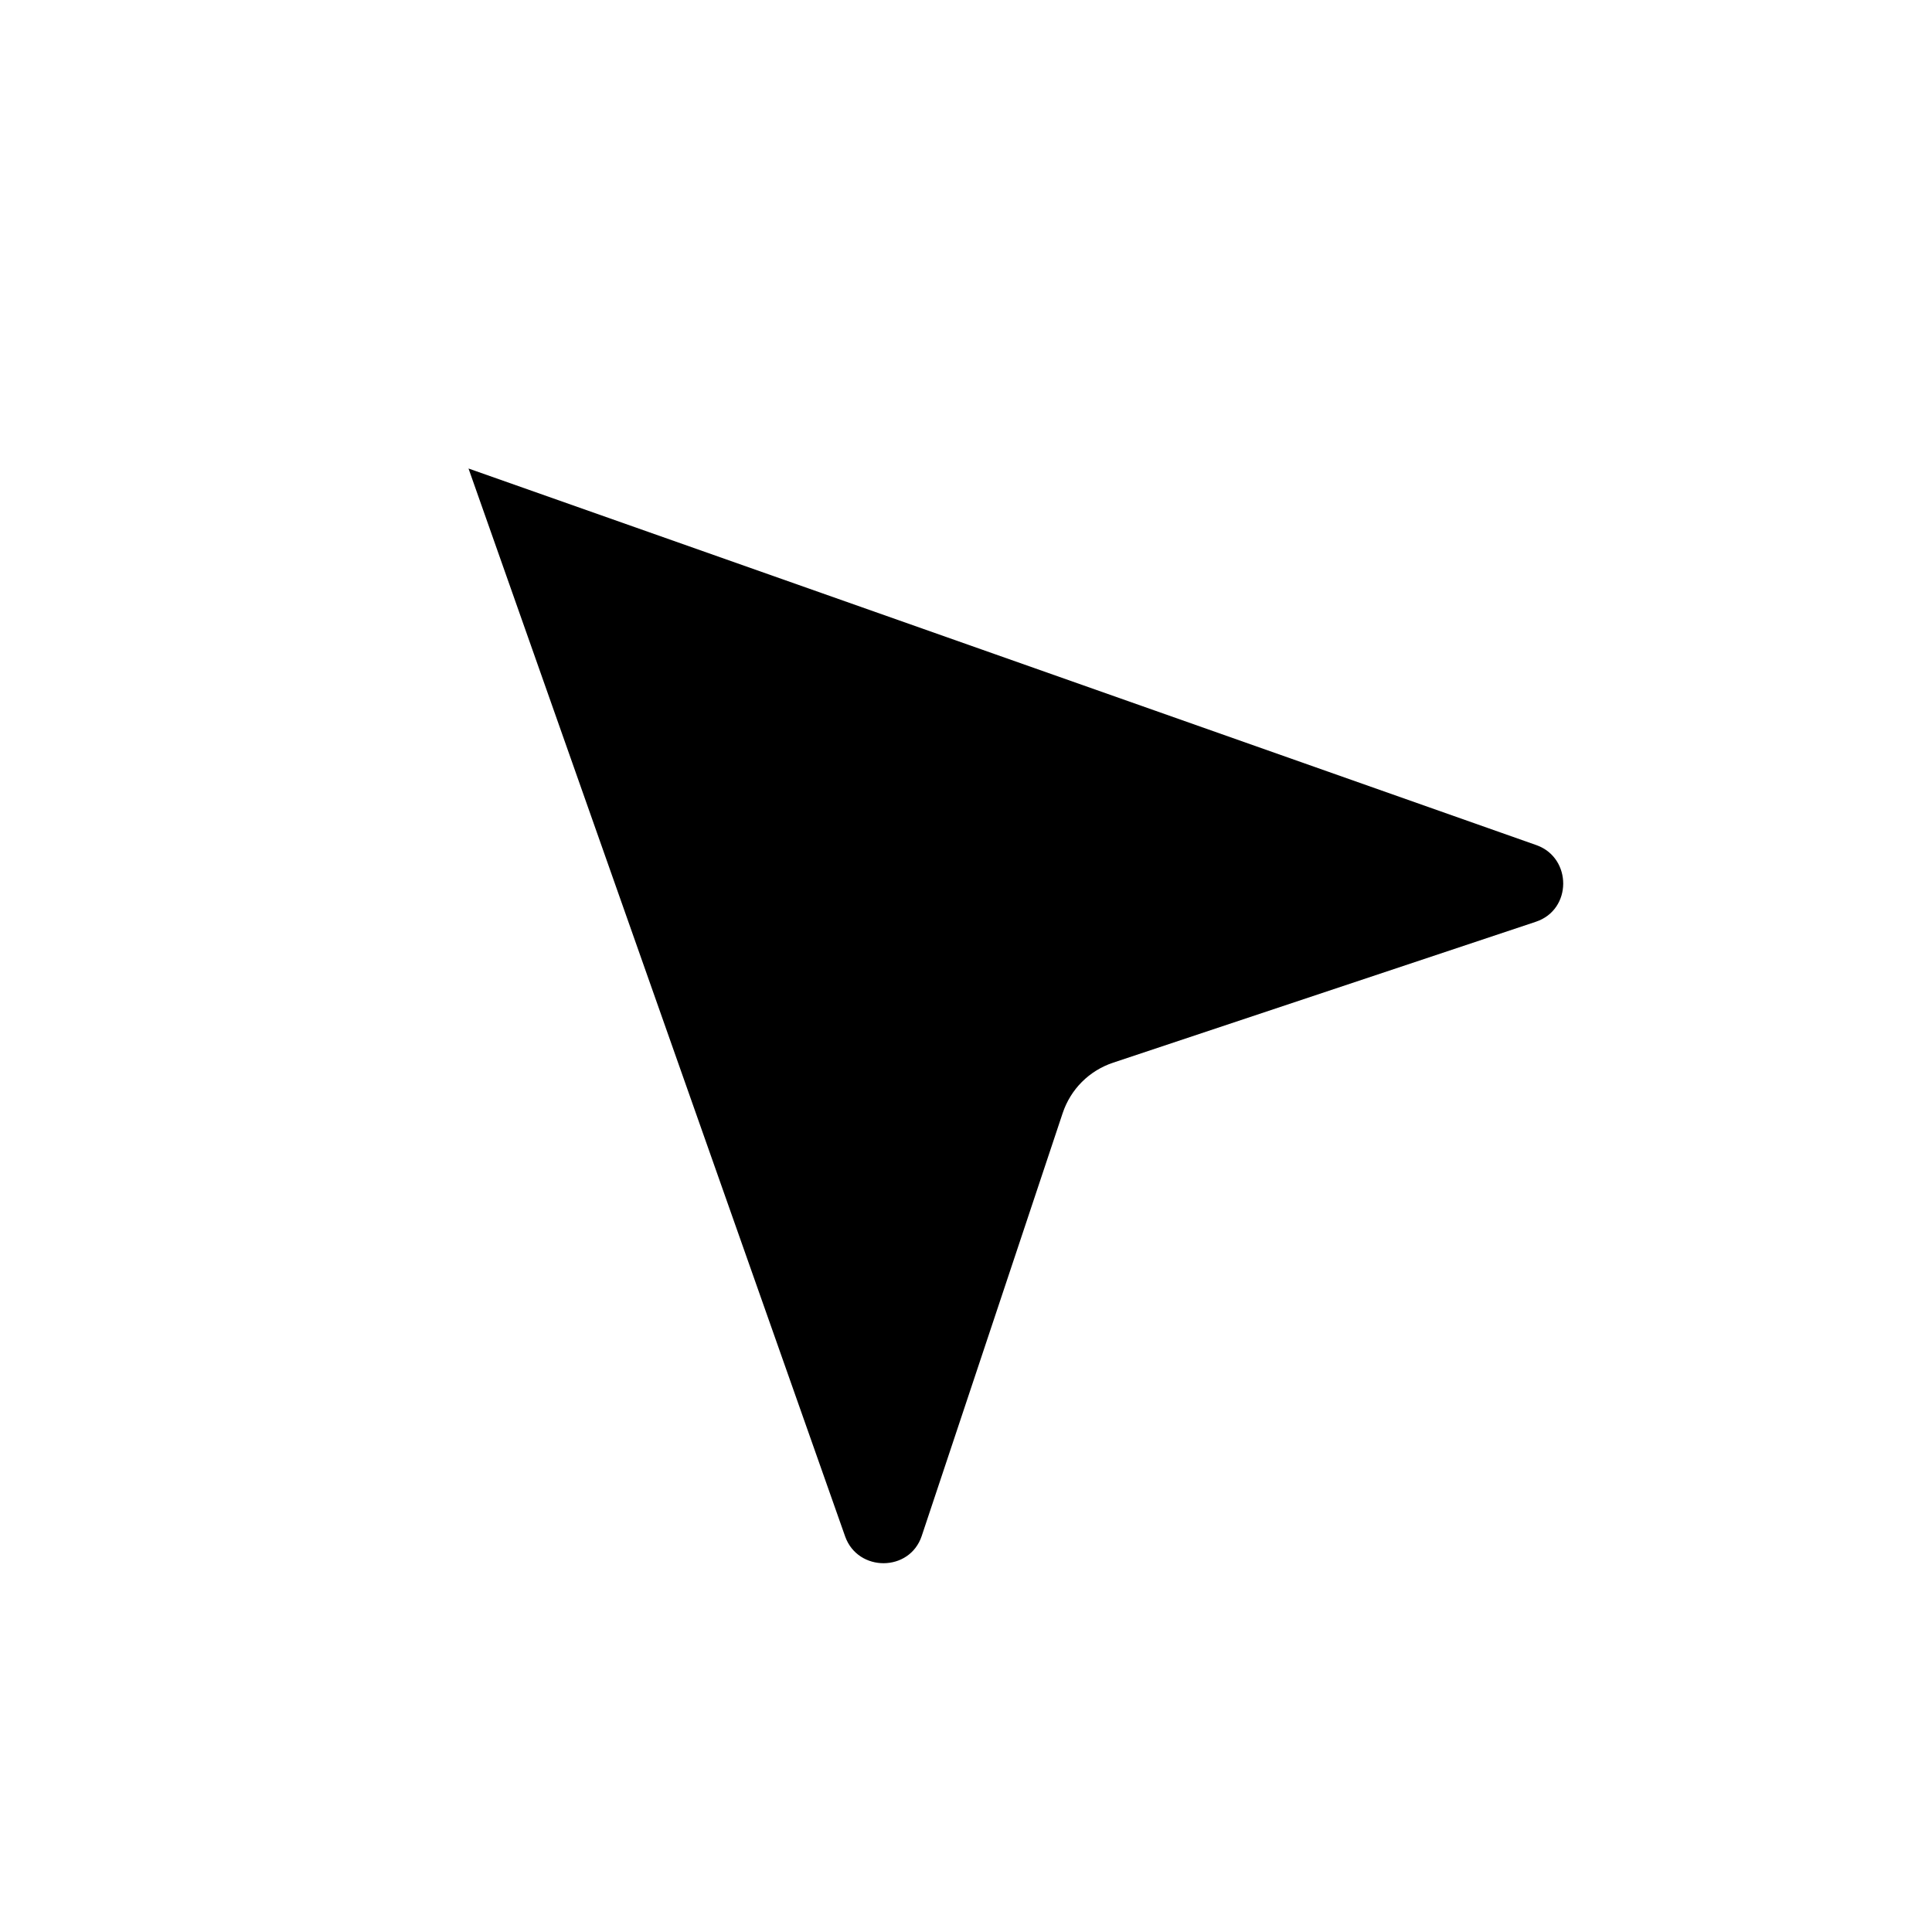
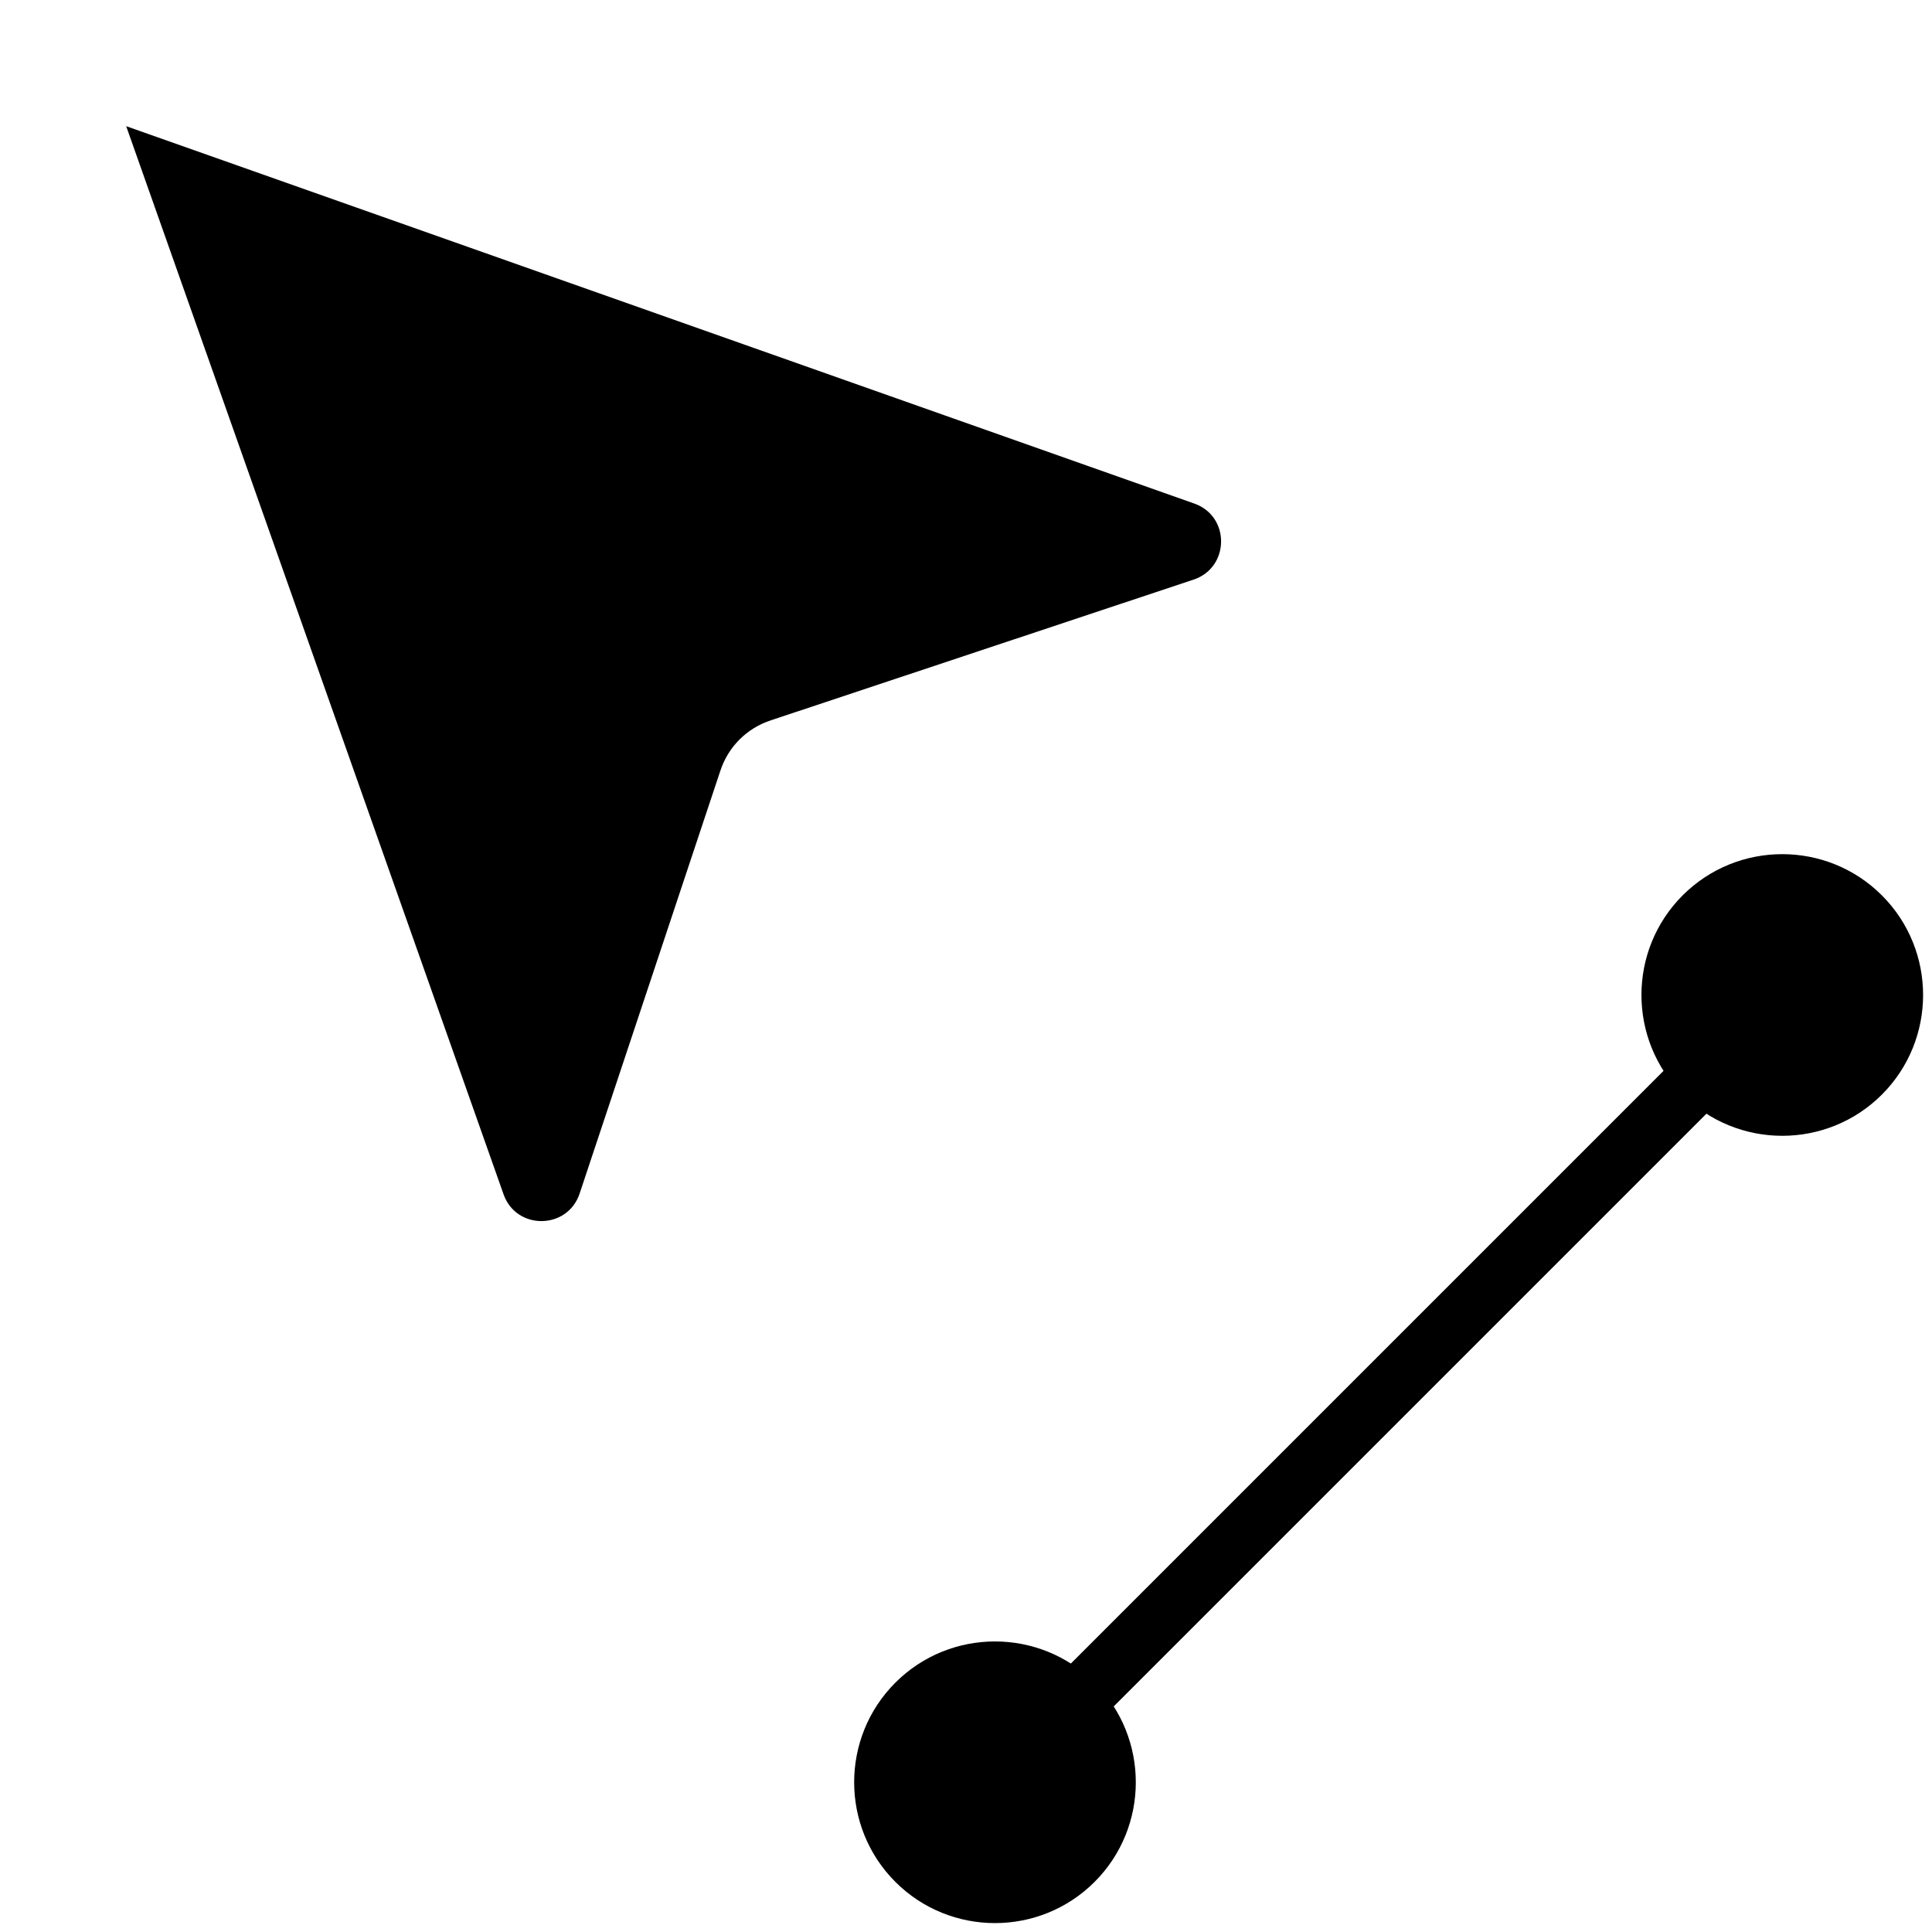
- <svg xmlns="http://www.w3.org/2000/svg" viewBox="0 0 24 24" fill="currentColor">
-   <path d="M26.39,16.61L16.61,26.39M17.85,25.15C18.53,25.84,18.53,26.94,17.85,27.63C17.16,28.31,16.06,28.31,15.37,27.63C14.69,26.94,14.69,25.84,15.37,25.15C16.06,24.47,17.16,24.47,17.85,25.15ZM27.63,15.37C28.31,16.06,28.31,17.16,27.63,17.85C26.94,18.53,25.84,18.53,25.15,17.85C24.47,17.16,24.47,16.06,25.15,15.37C25.84,14.69,26.94,14.69,27.63,15.37ZM17.49,27.27C17.01,27.76,16.22,27.76,15.73,27.27C15.24,26.78,15.24,25.99,15.73,25.51C16.22,25.02,17.01,25.02,17.49,25.51C17.98,25.99,17.98,26.78,17.49,27.27ZM26.39,16.61L21.5,21.5L16.61,26.39M27.27,17.49C26.78,17.98,25.99,17.98,25.51,17.49C25.02,17.01,25.02,16.22,25.51,15.73C25.99,15.24,26.78,15.24,27.27,15.73C27.76,16.22,27.76,17.01,27.27,17.49ZM19.09,10.5C19.53,10.66,19.53,11.3,19.08,11.45L13.83,13.2C13.53,13.3,13.3,13.53,13.2,13.83L11.45,19.08C11.3,19.53,10.66,19.53,10.5,19.09L5.82,5.82Z" />
+ <svg xmlns="http://www.w3.org/2000/svg" viewBox="0 0 32 32" fill="currentColor">
+   <path d="M18.13,27.87C19.04,28.78,19.04,30.26,18.13,31.17C17.22,32.08,15.74,32.08,14.83,31.17C13.92,30.26,13.92,28.78,14.83,27.87C15.74,26.96,17.22,26.96,18.13,27.87ZM31.17,14.83C32.08,15.74,32.08,17.22,31.17,18.13C30.26,19.04,28.78,19.04,27.87,18.13C26.96,17.22,26.96,15.74,27.87,14.83C28.78,13.92,30.26,13.92,31.17,14.83ZM17.66,30.7C17.01,31.35,15.95,31.35,15.3,30.7C14.65,30.05,14.65,28.99,15.3,28.34C15.95,27.69,17.01,27.69,17.66,28.34C18.31,28.99,18.31,30.05,17.66,30.7ZM30.7,17.66C30.05,18.31,28.99,18.31,28.34,17.66C27.69,17.01,27.69,15.95,28.34,15.3C28.99,14.65,30.05,14.65,30.7,15.3C31.35,15.95,31.35,17.01,30.7,17.66ZM19.78,8.34C20.38,8.55,20.37,9.4,19.77,9.6L12.77,11.93C12.37,12.06,12.06,12.37,11.93,12.77L9.6,19.77C9.4,20.37,8.55,20.38,8.34,19.78L2.09,2.09Z" />
+   <path d="M29.52,16.48L16.48,29.52" fill="none" stroke="currentColor" stroke-width="1" stroke-linecap="round" stroke-linejoin="round" />
+   <path d="M29.52,16.48L23,23L16.48,29.52" fill="none" stroke="currentColor" stroke-width="1" stroke-linecap="round" stroke-linejoin="round" />
</svg>
